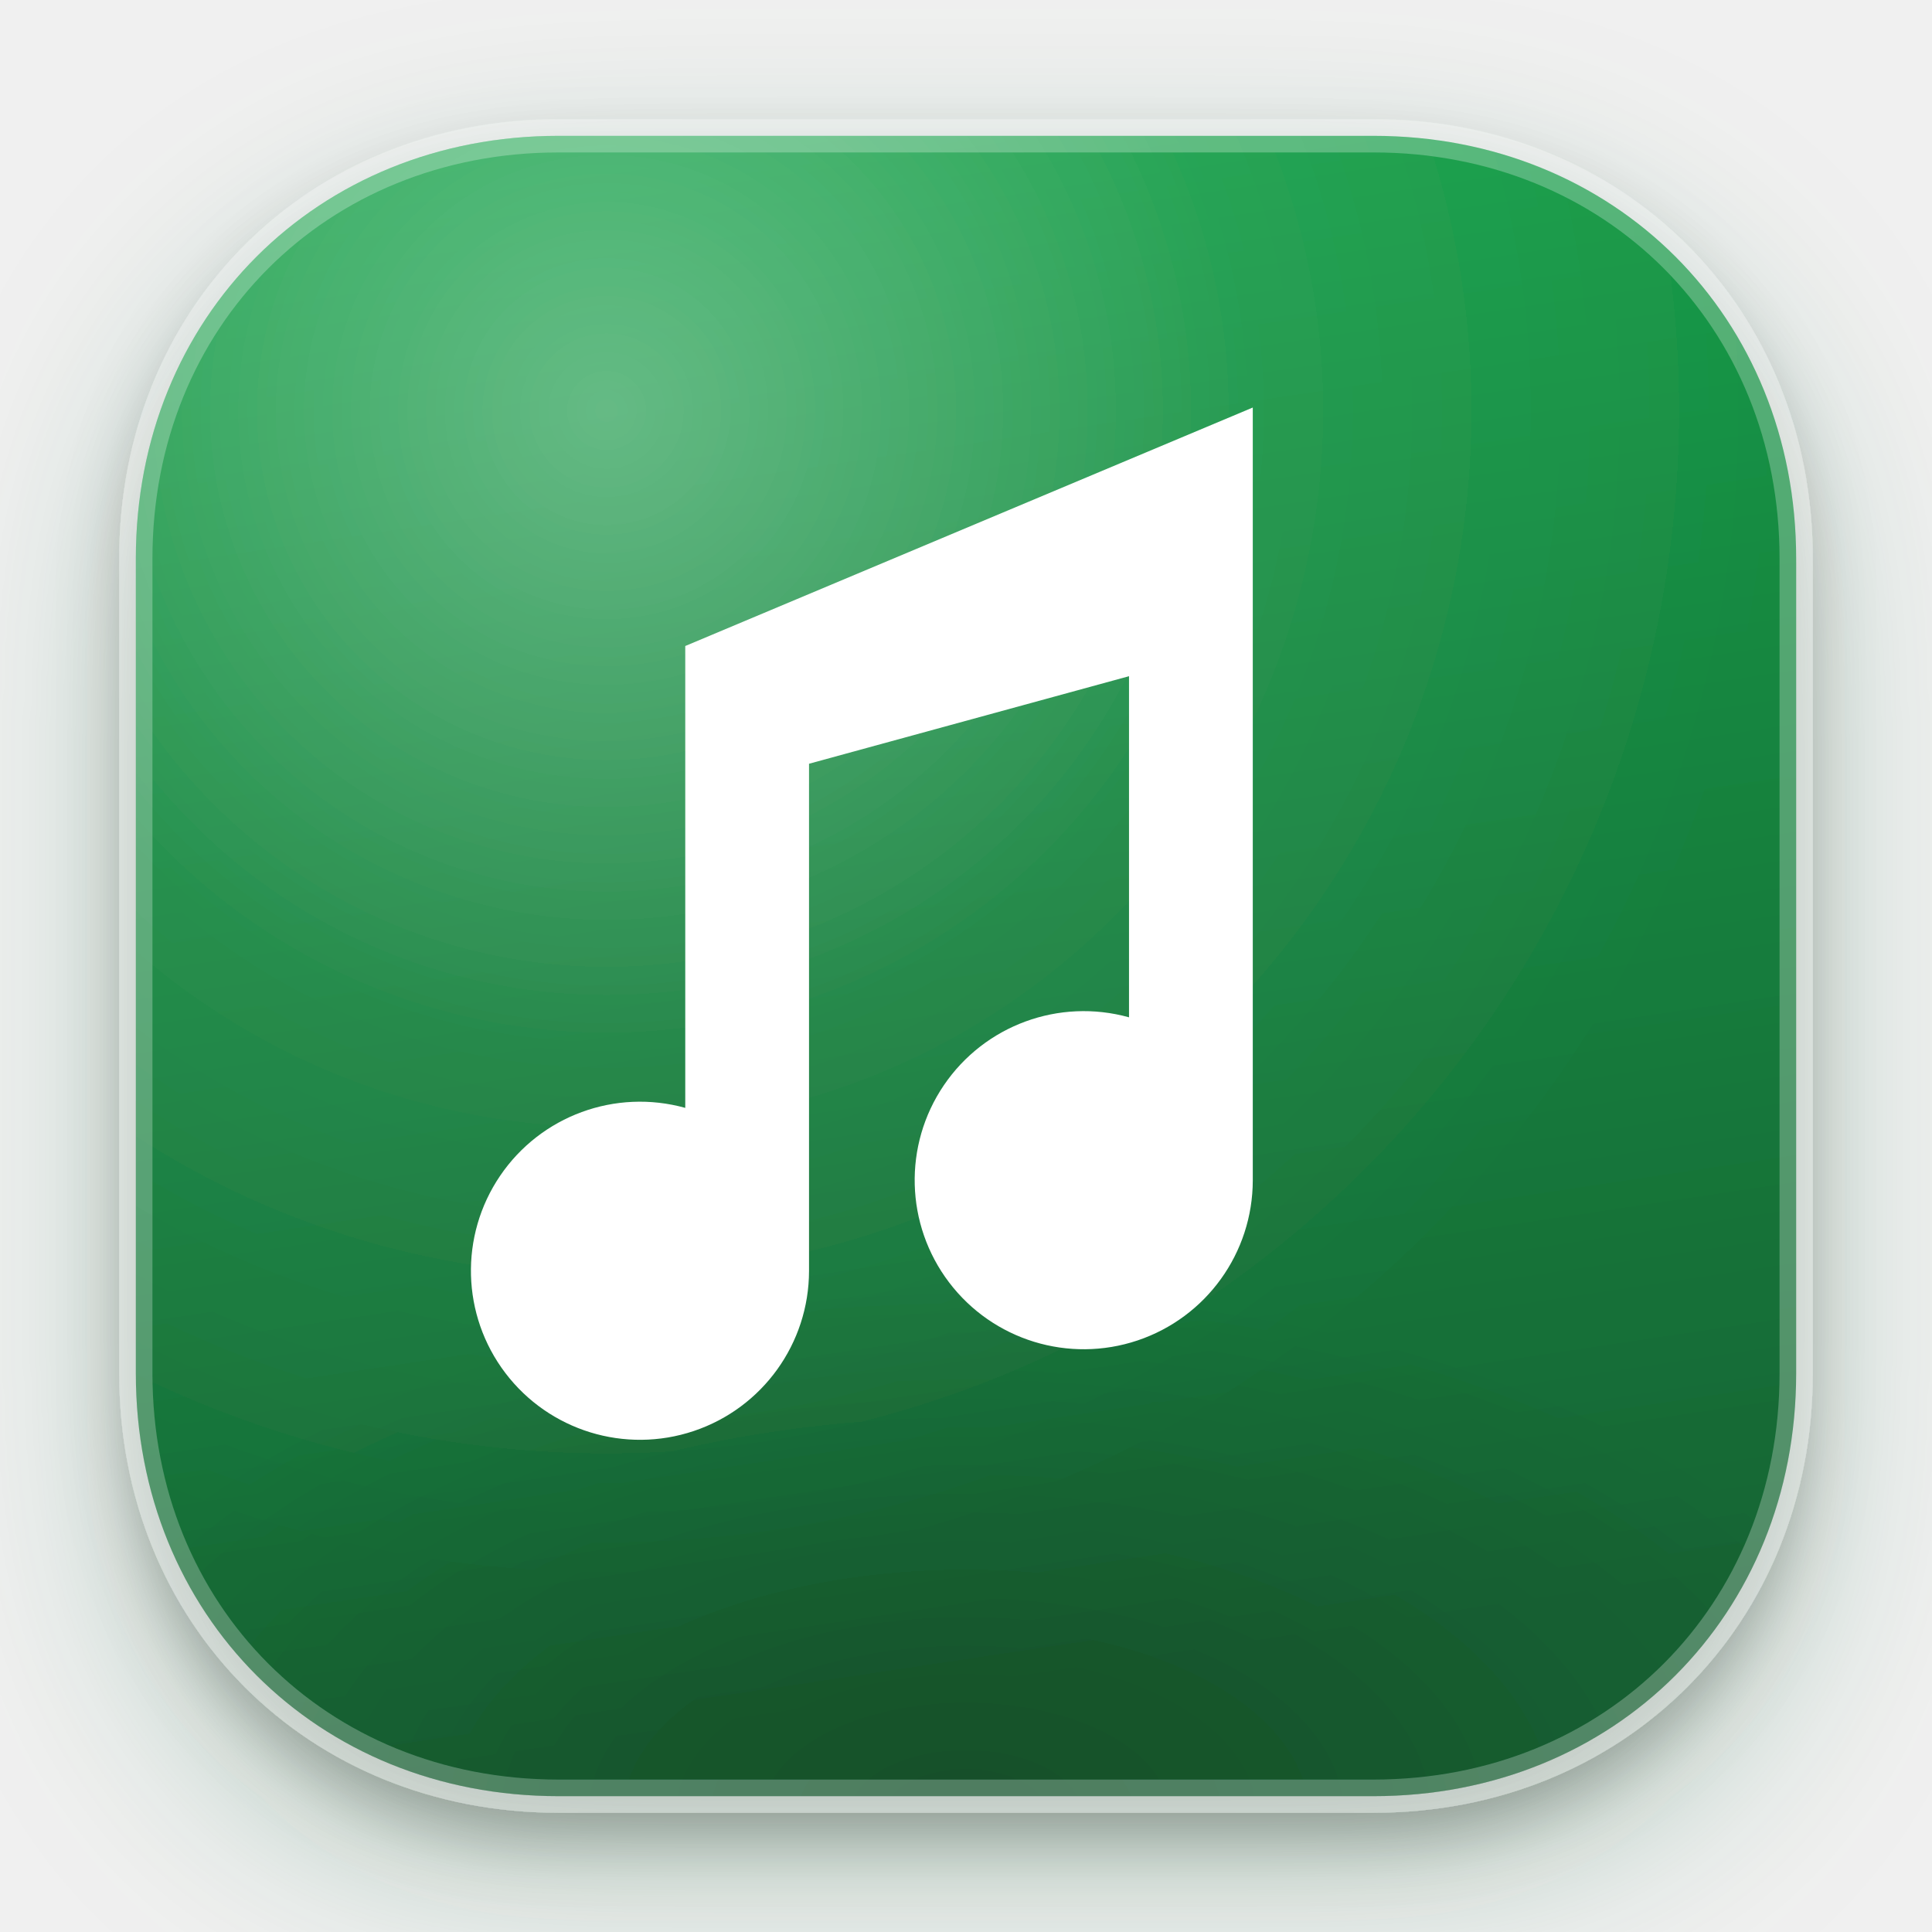
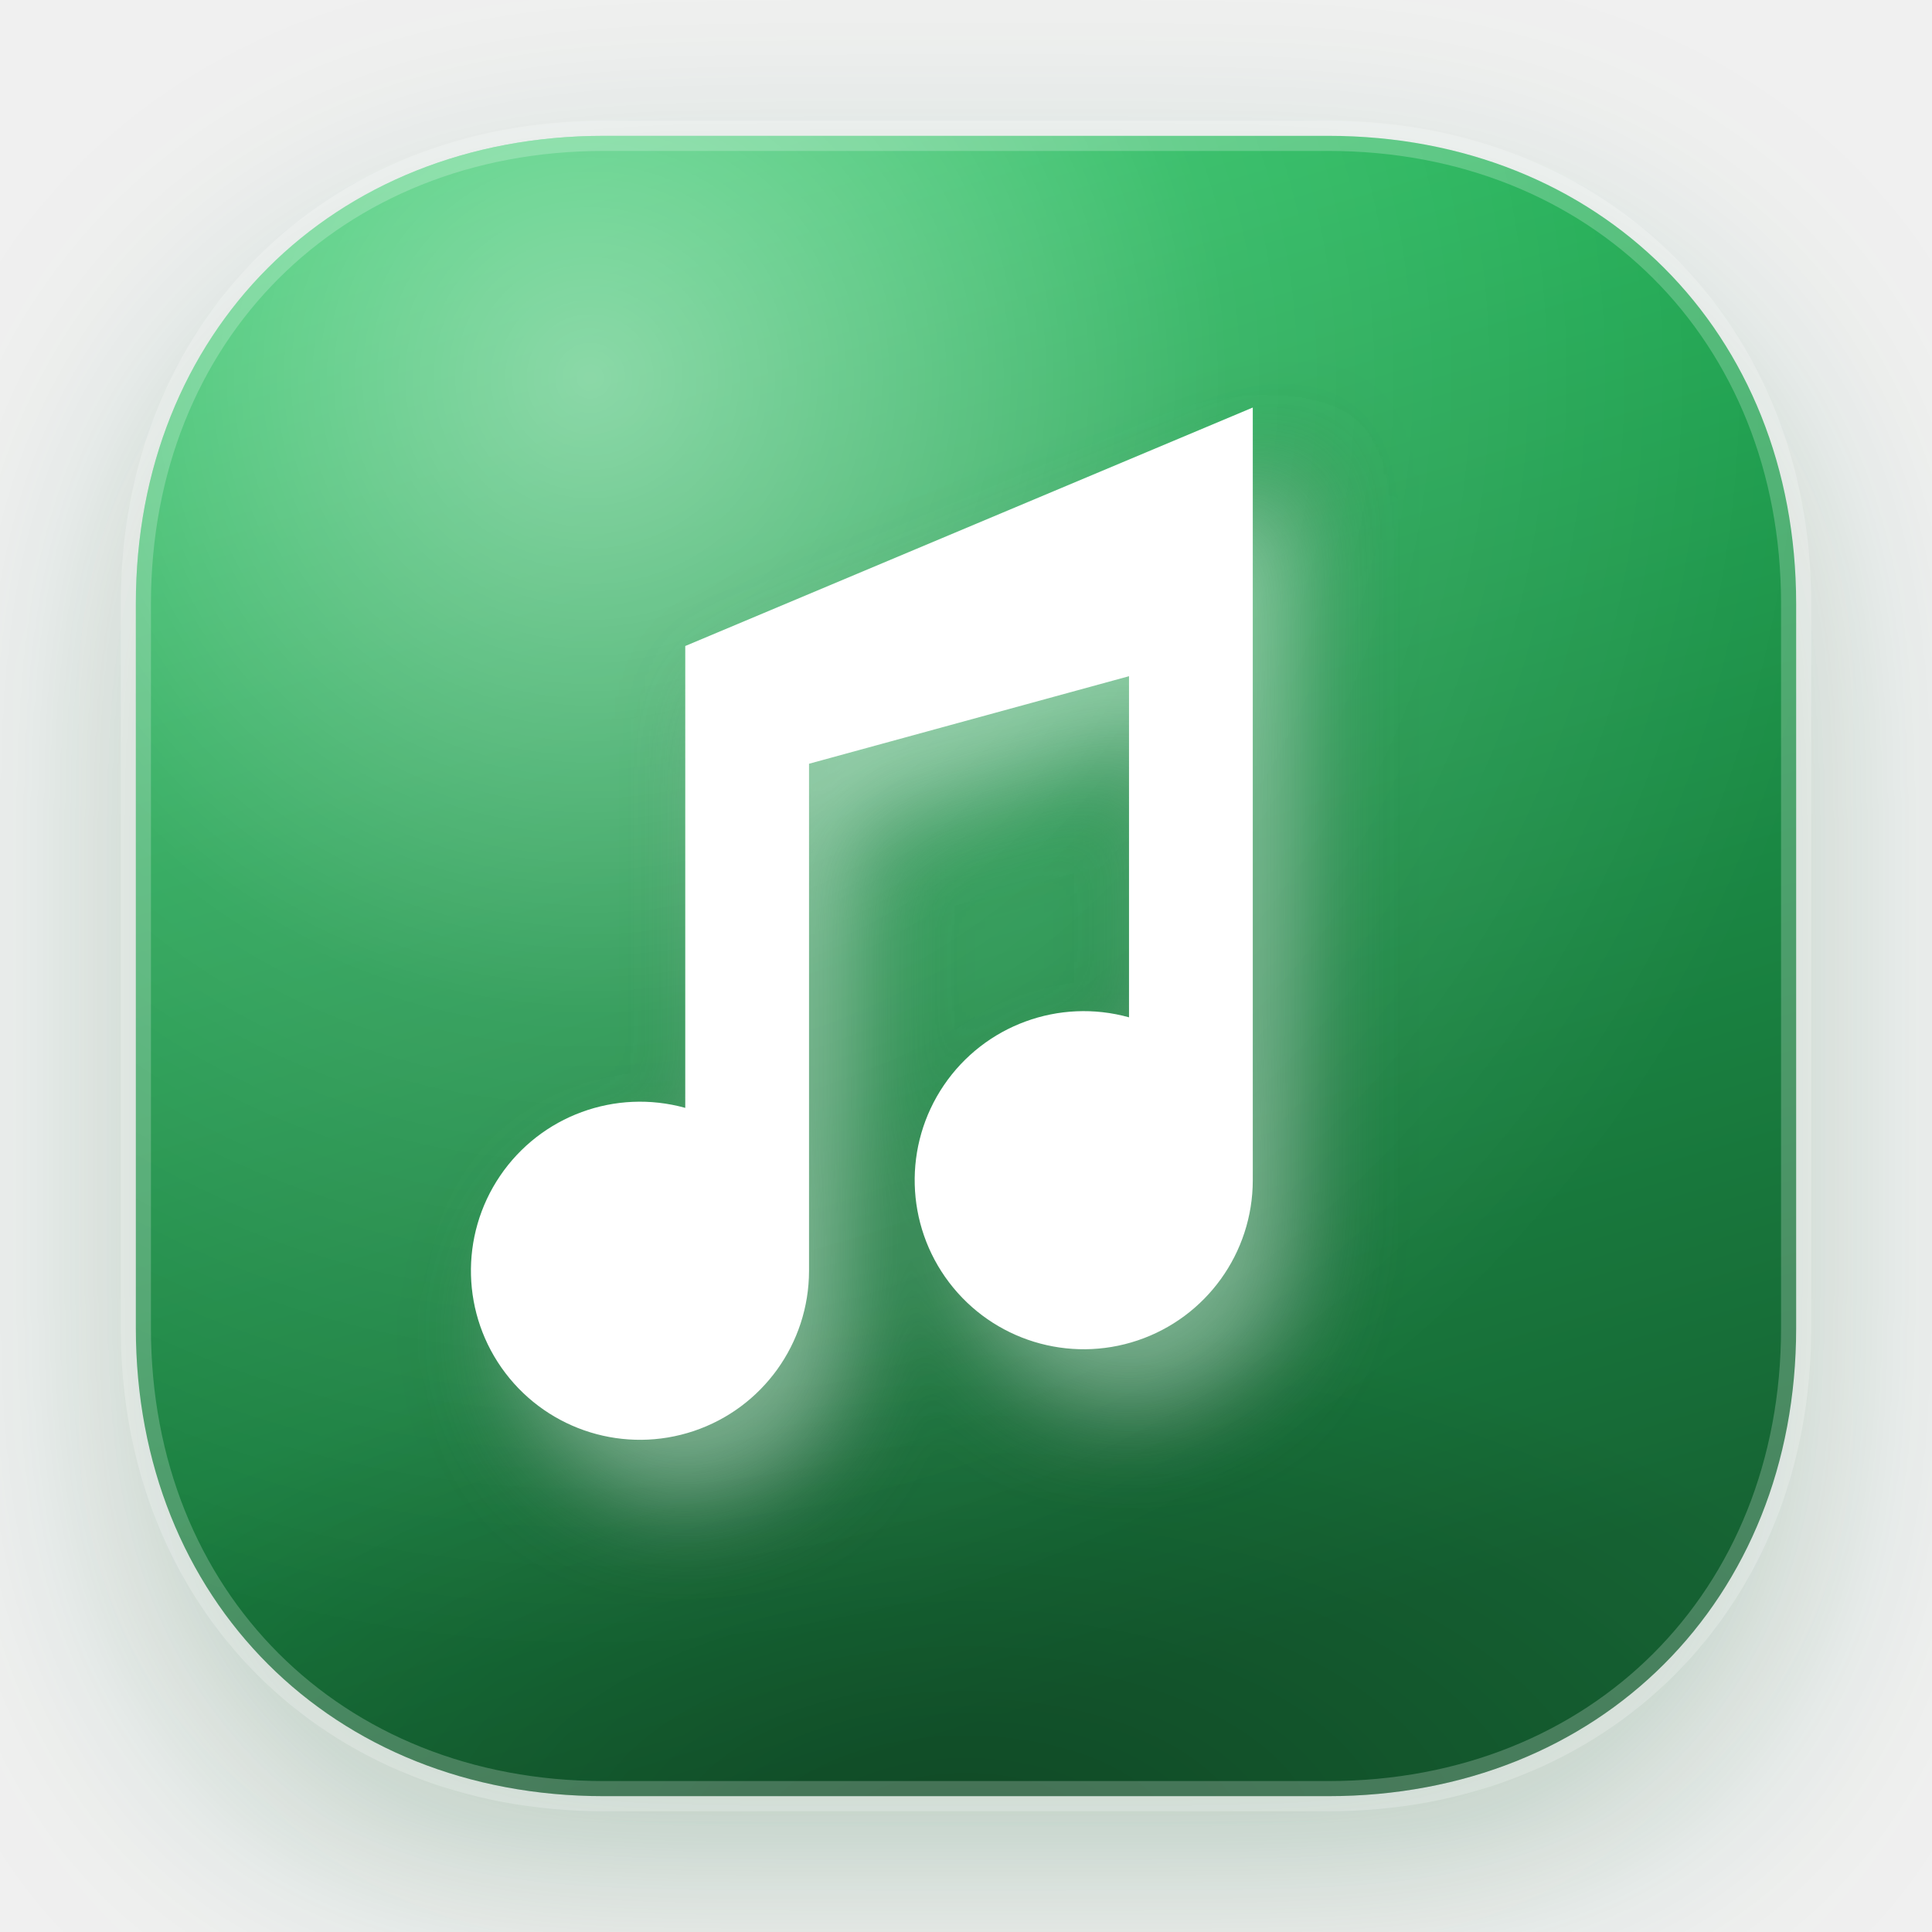
<svg xmlns="http://www.w3.org/2000/svg" viewBox="0 0 64 64" width="64" height="64" role="img">
  <defs>
-     <linearGradient id="tile9" x1="0" y1="0" x2="0.15" y2="1">
-       <stop offset="0" stop-color="#16A34A" />
+     <linearGradient id="base16" x1="0.1" y1="0" x2="0.4" y2="1">
+       <stop offset="0" stop-color="#22C55E" />
      <stop offset="1" stop-color="#166534" />
    </linearGradient>
-     <radialGradient id="gloss9" cx="0.28" cy="0.16" r="0.72">
-       <stop offset="0" stop-color="#ffffff" stop-opacity=".34" />
-       <stop offset="0.55" stop-color="#ffffff" stop-opacity=".07" />
+     <radialGradient id="spec16" cx="0.27" cy="0.14" r="0.78">
+       <stop offset="0" stop-color="#ffffff" stop-opacity=".48" />
+       <stop offset="0.5" stop-color="#ffffff" stop-opacity=".13" />
      <stop offset="1" stop-color="#ffffff" stop-opacity="0" />
    </radialGradient>
-     <radialGradient id="shade9" cx="0.5" cy="1.02" r="0.6">
-       <stop offset="0" stop-color="#000000" stop-opacity=".22" />
+     <radialGradient id="contact16" cx="0.5" cy="1.06" r="0.62">
+       <stop offset="0" stop-color="#000000" stop-opacity=".28" />
      <stop offset="1" stop-color="#000000" stop-opacity="0" />
    </radialGradient>
-     <filter id="amb9" x="-60%" y="-60%" width="220%" height="220%">
-       <feGaussianBlur stdDeviation="3.4" />
+     <filter id="amb16" x="-70%" y="-70%" width="240%" height="240%">
+       <feGaussianBlur stdDeviation="4" />
    </filter>
-     <filter id="gl9" x="-30%" y="-30%" width="160%" height="160%">
-       <feDropShadow dx="0" dy="1" stdDeviation="1.1" flood-color="#000000" flood-opacity=".28" />
+     <filter id="cast16" x="-45%" y="-45%" width="200%" height="200%">
+       <feGaussianBlur stdDeviation="1.6" />
    </filter>
-     <clipPath id="clip9">
-       <path d="M18.5 4.5h27c8 0 14 6 14 14v27c0 8-6 14-14 14h-27c-8 0-14-6-14-14v-27c0-8 6-14 14-14z" />
+     <clipPath id="clip16">
+       <path d="M20 4.5h24c9 0 15.5 6.5 15.5 15.5v24c0 9-6.5 15.5-15.5 15.5H20c-9 0-15.5-6.5-15.5-15.5v-24C4.5 11 11 4.5 20 4.5z" />
    </clipPath>
  </defs>
-   <path d="M18.5 4.5h27c8 0 14 6 14 14v27c0 8-6 14-14 14h-27c-8 0-14-6-14-14v-27c0-8 6-14 14-14z" fill="#166534" opacity=".30" filter="url(#amb9)" transform="translate(0,2.5)" />
-   <g filter="url(#gl9)">
-     <path d="M18.5 4.5h27c8 0 14 6 14 14v27c0 8-6 14-14 14h-27c-8 0-14-6-14-14v-27c0-8 6-14 14-14z" fill="url(#tile9)" />
-     <g clip-path="url(#clip9)">
-       <rect x="4.5" y="4.5" width="55" height="55" fill="url(#gloss9)" />
-       <rect x="4.5" y="30" width="55" height="29.5" fill="url(#shade9)" />
+   <path d="M20 4.5h24c9 0 15.5 6.5 15.5 15.5v24c0 9-6.5 15.5-15.5 15.5H20c-9 0-15.5-6.5-15.5-15.5v-24C4.5 11 11 4.5 20 4.5z" fill="#166534" opacity=".26" filter="url(#amb16)" transform="translate(0,3)" />
+   <path d="M20 4.5h24c9 0 15.5 6.5 15.5 15.5v24c0 9-6.5 15.5-15.5 15.5H20c-9 0-15.5-6.5-15.5-15.5v-24C4.5 11 11 4.5 20 4.5z" fill="url(#base16)" />
+   <g clip-path="url(#clip16)">
+     <rect x="4.5" y="4.5" width="55" height="55" fill="url(#spec16)" />
+     <rect x="4.5" y="31" width="55" height="28.5" fill="url(#contact16)" />
+   </g>
+   <path d="M20 4.5h24c9 0 15.5 6.5 15.5 15.5v24c0 9-6.5 15.5-15.5 15.5H20c-9 0-15.5-6.5-15.5-15.5v-24C4.5 11 11 4.5 20 4.5z" fill="none" stroke="#ffffff" stroke-opacity=".22" stroke-width="1" />
+   <g filter="url(#cast16)" transform="translate(1.5,2.1)" opacity=".40">
+     <g fill="#000000" stroke="#000000">
+       <path fill="#fff" d="M41.5 13.5v25.6a5.6 5.6 0 1 1-4.1-5.4V22.4l-10.6 2.9v16.8a5.6 5.6 0 1 1-4.1-5.4                V21.4l18.8-7.9z" />
    </g>
-     <path d="M18.5 4.5h27c8 0 14 6 14 14v27c0 8-6 14-14 14h-27c-8 0-14-6-14-14v-27c0-8 6-14 14-14z" fill="none" stroke="#ffffff" stroke-opacity=".26" stroke-width="1.1" />
  </g>
-   <g fill="#fff">
-     <path d="M41.5 13.5v25.6a5.6 5.6 0 1 1-4.1-5.4V22.4l-10.6 2.9v16.8a5.6 5.6 0 1 1-4.1-5.4                  V21.4l18.8-7.9z" />
-   </g>
+   <path fill="#fff" d="M41.5 13.5v25.6a5.6 5.6 0 1 1-4.1-5.4V22.4l-10.6 2.9v16.8a5.6 5.6 0 1 1-4.1-5.4                V21.4l18.8-7.9z" />
</svg>
